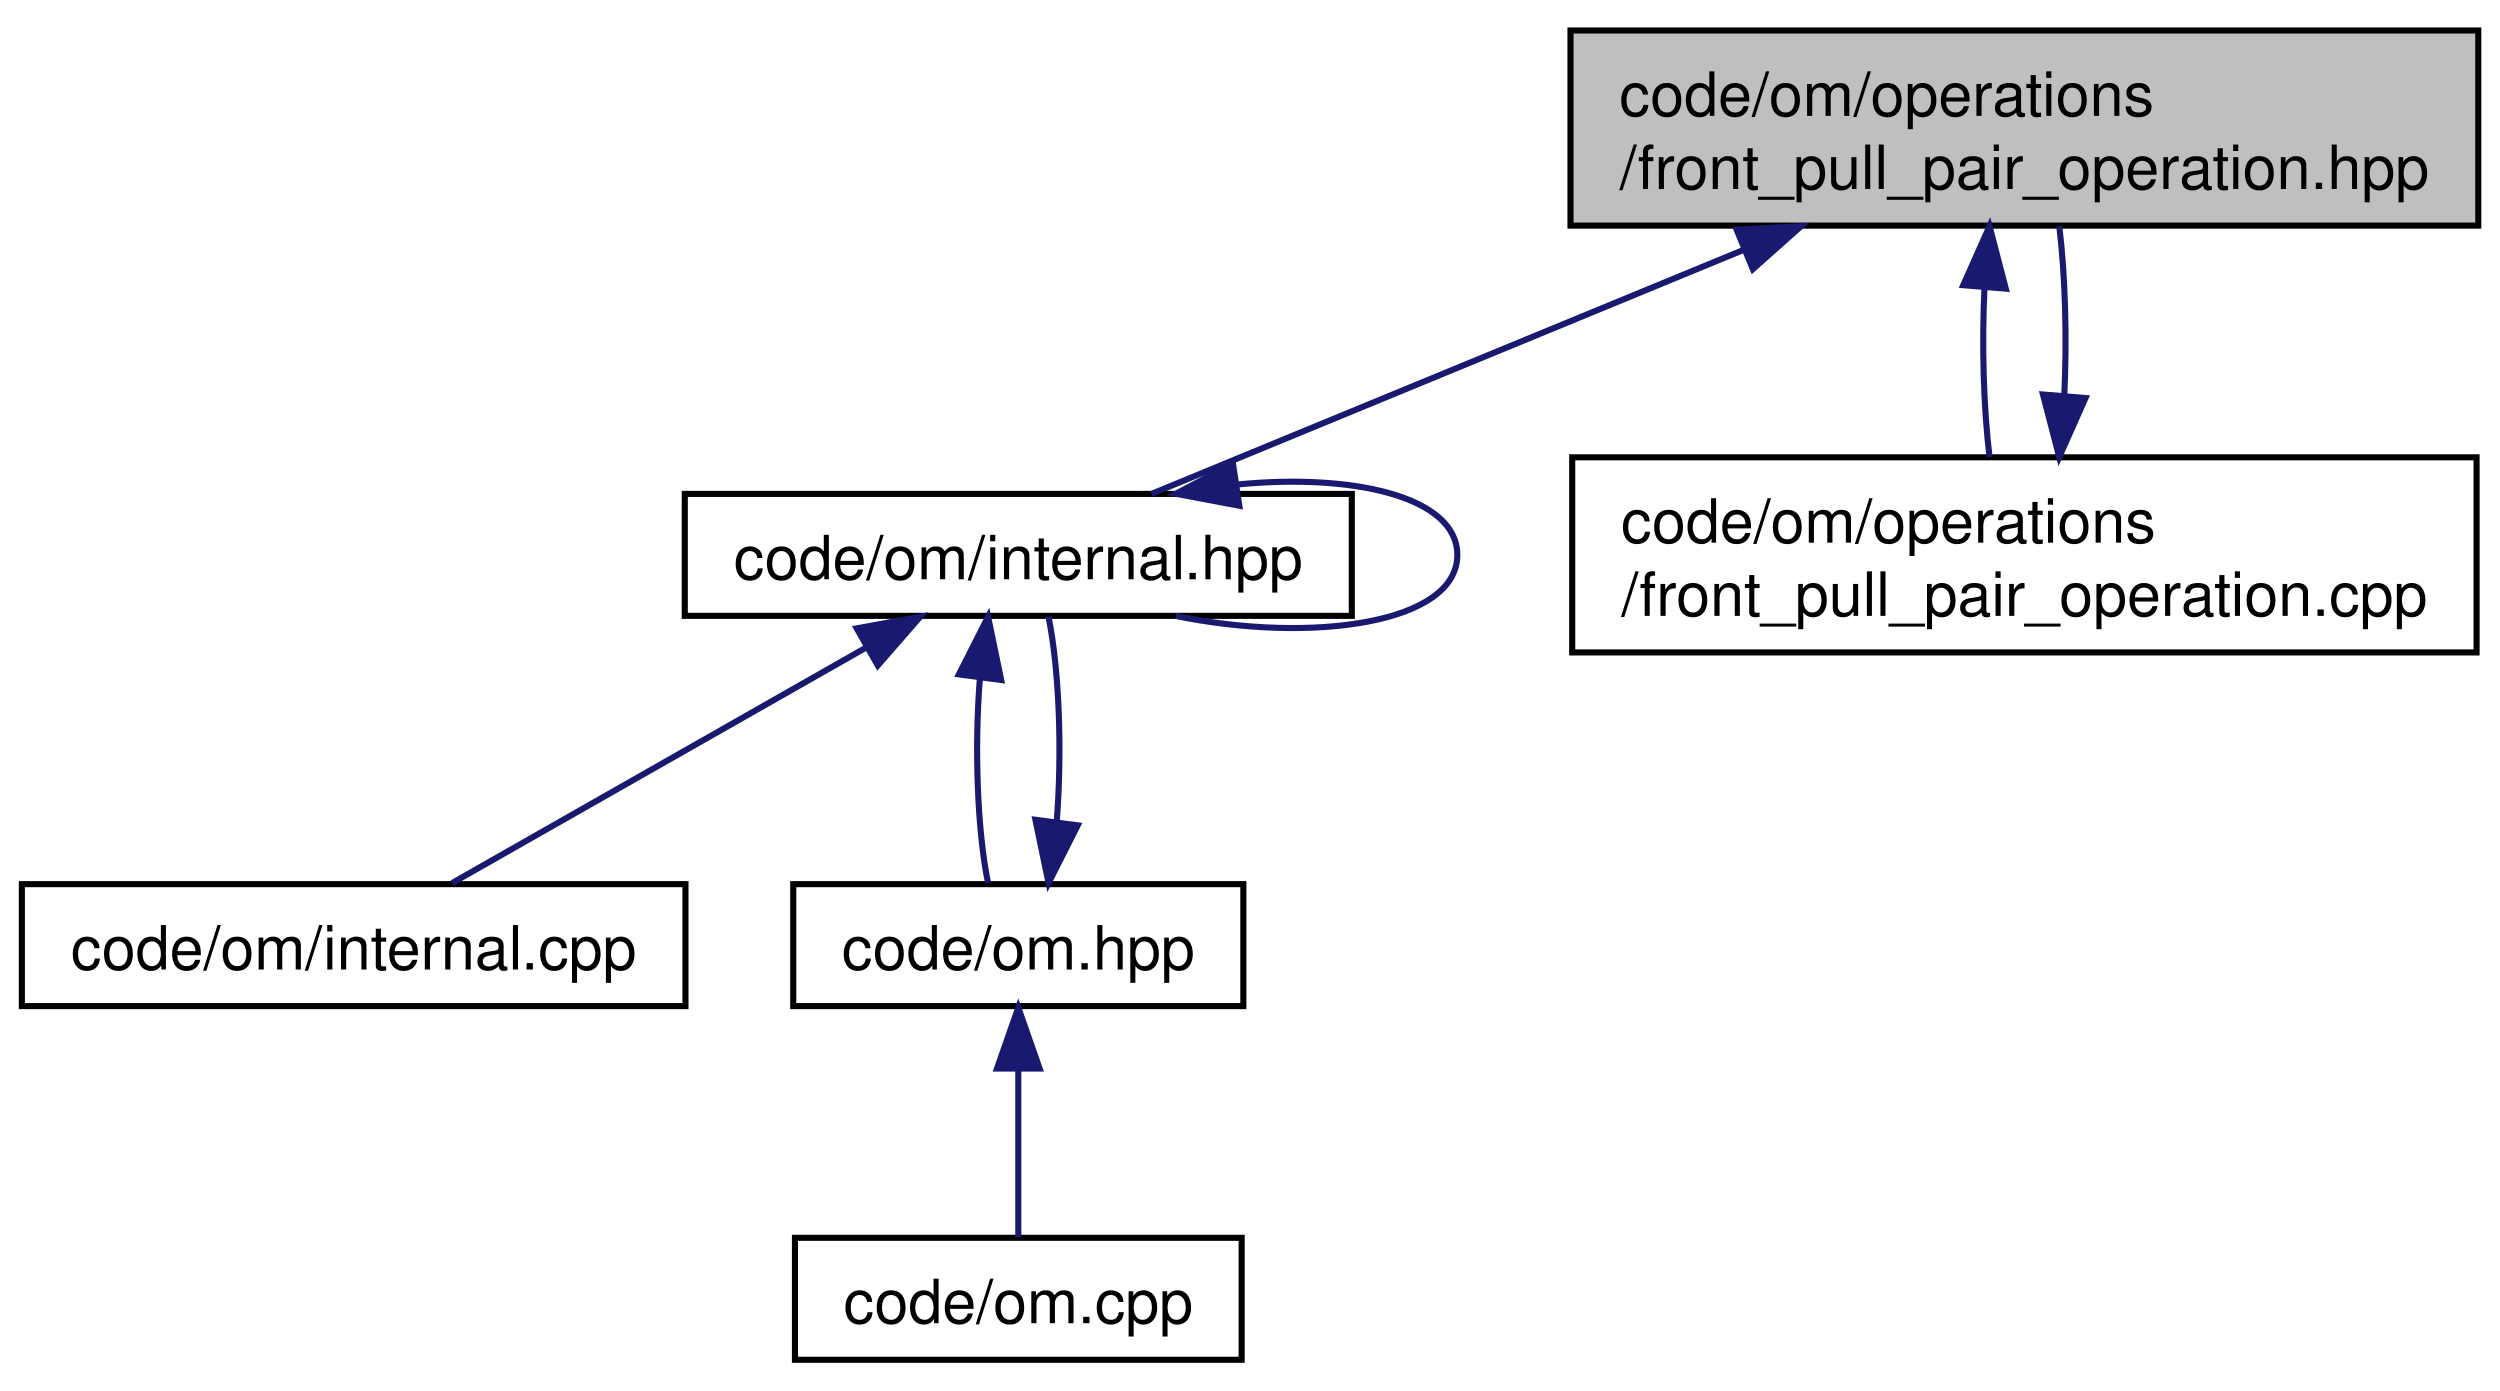
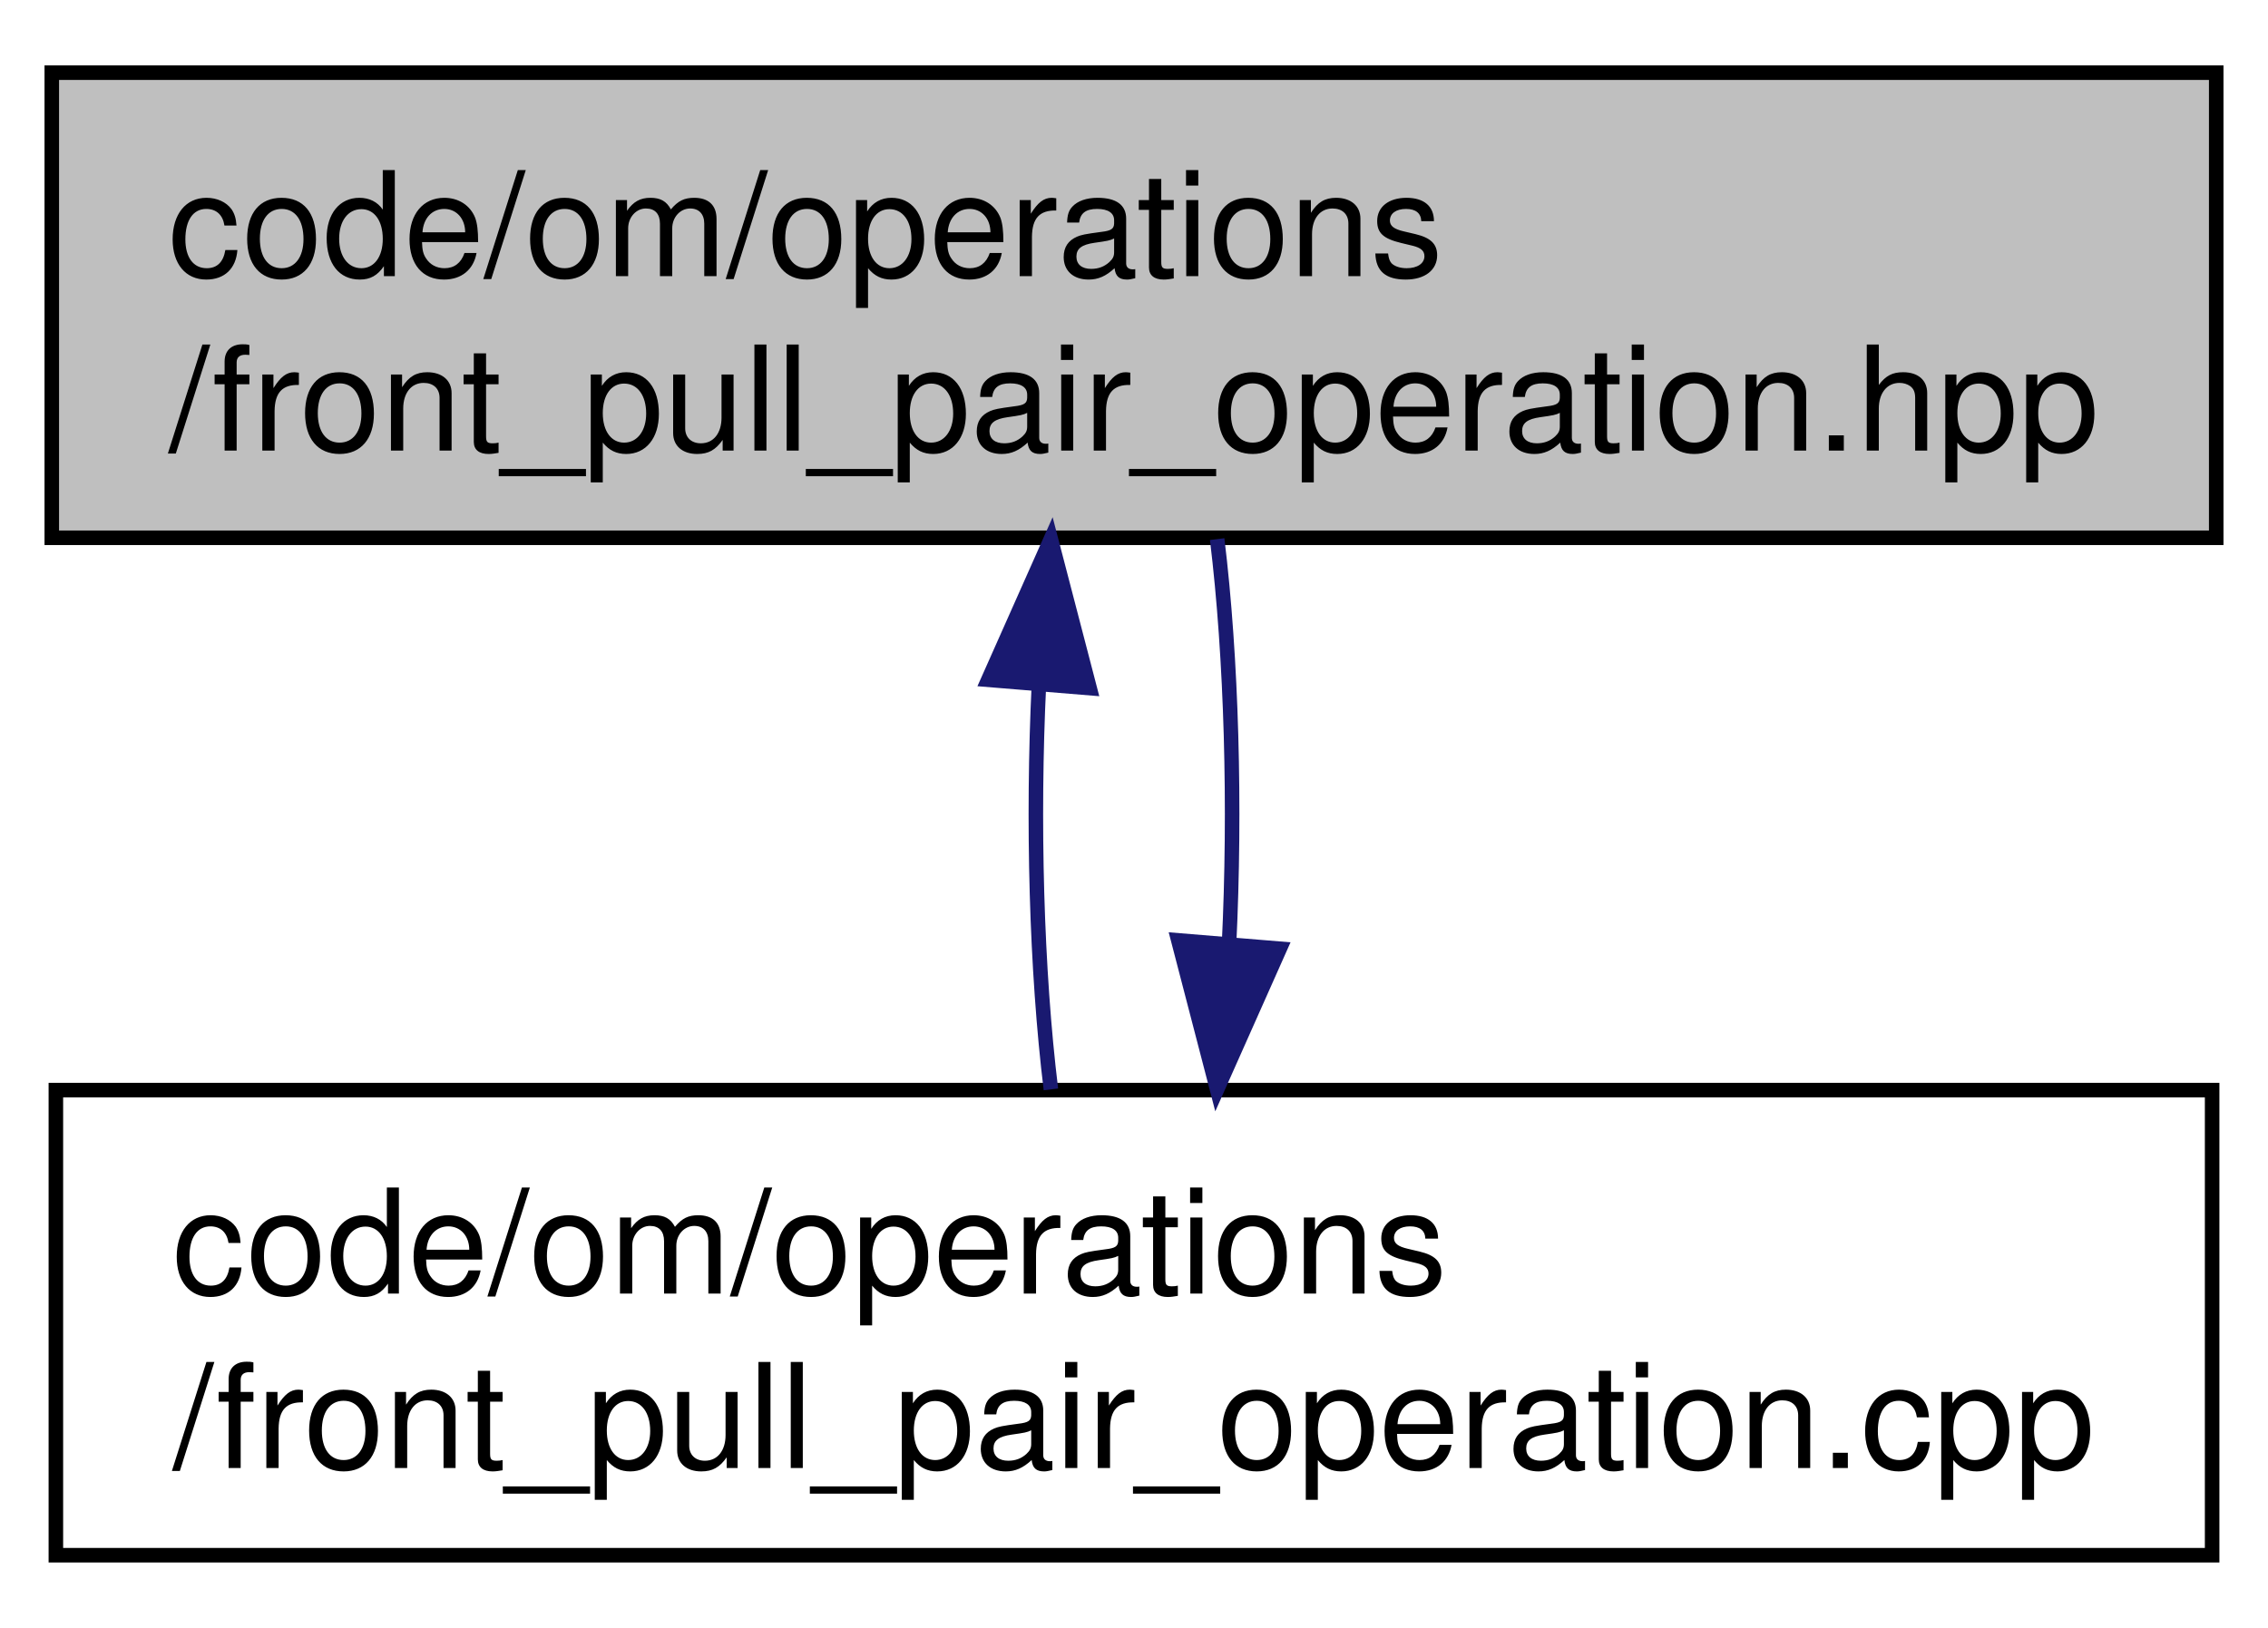
- <svg xmlns="http://www.w3.org/2000/svg" xmlns:xlink="http://www.w3.org/1999/xlink" width="410pt" height="228pt" viewBox="0.00 0.00 410.00 228.00">
-   <g id="graph0" class="graph" transform="scale(1 1) rotate(0) translate(4 224)">
+ <svg xmlns="http://www.w3.org/2000/svg" xmlns:xlink="http://www.w3.org/1999/xlink" width="156pt" height="112pt" viewBox="0.00 0.00 156.00 112.00">
+   <g id="graph0" class="graph" transform="scale(1 1) rotate(0) translate(4 108)">
    <g id="node1" class="node">
-       <polygon fill="#bfbfbf" stroke="black" points="253.562,-187 253.562,-219 402.438,-219 402.438,-187 253.562,-187" />
-       <text text-anchor="start" x="261.562" y="-205" font-family="Helvetica,sans-Serif" font-size="10.00">code/om/operations</text>
-       <text text-anchor="middle" x="328" y="-193" font-family="Helvetica,sans-Serif" font-size="10.00">/front_pull_pair_operation.hpp</text>
+       <polygon fill="#bfbfbf" stroke="black" points="-0.438,-71 -0.438,-103 148.438,-103 148.438,-71 -0.438,-71" />
+       <text text-anchor="start" x="7.562" y="-89" font-family="Helvetica,sans-Serif" font-size="10.00">code/om/operations</text>
+       <text text-anchor="middle" x="74" y="-77" font-family="Helvetica,sans-Serif" font-size="10.00">/front_pull_pair_operation.hpp</text>
    </g>
    <g id="node2" class="node">
      <g id="a_node2">
-         <a xlink:href="internal_8hpp.html" target="_top" xlink:title="code/om/internal.hpp">
-           <polygon fill="none" stroke="black" points="108.303,-123 108.303,-143 217.697,-143 217.697,-123 108.303,-123" />
-           <text text-anchor="middle" x="163" y="-129" font-family="Helvetica,sans-Serif" font-size="10.00">code/om/internal.hpp</text>
+         <a xlink:href="front__pull__pair__operation_8cpp.html" target="_top" xlink:title="Om source file.">
+           <polygon fill="none" stroke="black" points="-0.157,-1 -0.157,-33 148.157,-33 148.157,-1 -0.157,-1" />
+           <text text-anchor="start" x="7.843" y="-19" font-family="Helvetica,sans-Serif" font-size="10.00">code/om/operations</text>
+           <text text-anchor="middle" x="74" y="-7" font-family="Helvetica,sans-Serif" font-size="10.00">/front_pull_pair_operation.cpp</text>
        </a>
      </g>
    </g>
    <g id="edge1" class="edge">
-       <path fill="none" stroke="midnightblue" d="M281.852,-182.982C250.132,-169.909 209.45,-153.143 184.847,-143.004" />
-       <polygon fill="midnightblue" stroke="midnightblue" points="280.802,-186.334 291.381,-186.909 283.469,-179.862 280.802,-186.334" />
-     </g>
-     <g id="node6" class="node">
-       <g id="a_node6">
-         <a xlink:href="front__pull__pair__operation_8cpp.html" target="_top" xlink:title="Om source file.">
-           <polygon fill="none" stroke="black" points="253.843,-117 253.843,-149 402.157,-149 402.157,-117 253.843,-117" />
-           <text text-anchor="start" x="261.843" y="-135" font-family="Helvetica,sans-Serif" font-size="10.00">code/om/operations</text>
-           <text text-anchor="middle" x="328" y="-123" font-family="Helvetica,sans-Serif" font-size="10.00">/front_pull_pair_operation.cpp</text>
-         </a>
-       </g>
-     </g>
-     <g id="edge7" class="edge">
-       <path fill="none" stroke="midnightblue" d="M321.461,-176.92C321.009,-167.56 321.284,-157.229 322.285,-149.049" />
-       <polygon fill="midnightblue" stroke="midnightblue" points="317.974,-177.228 322.28,-186.909 324.951,-176.656 317.974,-177.228" />
-     </g>
-     <g id="node3" class="node">
-       <g id="a_node3">
-         <a xlink:href="internal_8cpp.html" target="_top" xlink:title="code/om/internal.cpp">
-           <polygon fill="none" stroke="black" points="-0.416,-59 -0.416,-79 108.416,-79 108.416,-59 -0.416,-59" />
-           <text text-anchor="middle" x="54" y="-65" font-family="Helvetica,sans-Serif" font-size="10.00">code/om/internal.cpp</text>
-         </a>
-       </g>
+       <path fill="none" stroke="midnightblue" d="M67.461,-60.92C67.009,-51.56 67.284,-41.229 68.285,-33.049" />
+       <polygon fill="midnightblue" stroke="midnightblue" points="63.974,-61.228 68.28,-70.909 70.951,-60.656 63.974,-61.228" />
    </g>
    <g id="edge2" class="edge">
-       <path fill="none" stroke="midnightblue" d="M137.986,-117.772C117.136,-105.912 88.048,-89.367 70.149,-79.186" />
-       <polygon fill="midnightblue" stroke="midnightblue" points="136.494,-120.95 146.917,-122.852 139.955,-114.865 136.494,-120.95" />
-     </g>
-     <g id="edge3" class="edge">
-       <path fill="none" stroke="midnightblue" d="M198.83,-144.532C217.792,-146.424 235,-142.58 235,-133 235,-121.75 211.27,-118.41 188.837,-122.98" />
-       <polygon fill="midnightblue" stroke="midnightblue" points="199.248,-141.055 188.837,-143.02 198.201,-147.977 199.248,-141.055" />
-     </g>
-     <g id="node4" class="node">
-       <g id="a_node4">
-         <a xlink:href="om_8hpp.html" target="_top" xlink:title="Om &quot;umbrella&quot; header file.">
-           <polygon fill="none" stroke="black" points="126.091,-59 126.091,-79 199.909,-79 199.909,-59 126.091,-59" />
-           <text text-anchor="middle" x="163" y="-65" font-family="Helvetica,sans-Serif" font-size="10.00">code/om.hpp</text>
-         </a>
-       </g>
-     </g>
-     <g id="edge4" class="edge">
-       <path fill="none" stroke="midnightblue" d="M156.7,-112.735C155.802,-101.557 156.248,-87.991 158.037,-79.186" />
-       <polygon fill="midnightblue" stroke="midnightblue" points="153.257,-113.4 158.045,-122.852 160.196,-112.478 153.257,-113.4" />
-     </g>
-     <g id="edge5" class="edge">
-       <path fill="none" stroke="midnightblue" d="M169.304,-89.313C170.198,-100.498 169.748,-114.06 167.955,-122.852" />
-       <polygon fill="midnightblue" stroke="midnightblue" points="172.746,-88.64 167.963,-79.186 165.806,-89.559 172.746,-88.64" />
-     </g>
-     <g id="node5" class="node">
-       <g id="a_node5">
-         <a xlink:href="om_8cpp.html" target="_top" xlink:title="Om source file.">
-           <polygon fill="none" stroke="black" points="126.372,-1 126.372,-21 199.628,-21 199.628,-1 126.372,-1" />
-           <text text-anchor="middle" x="163" y="-7" font-family="Helvetica,sans-Serif" font-size="10.00">code/om.cpp</text>
-         </a>
-       </g>
-     </g>
-     <g id="edge6" class="edge">
-       <path fill="none" stroke="midnightblue" d="M163,-48.706C163,-39.338 163,-28.526 163,-21.075" />
-       <polygon fill="midnightblue" stroke="midnightblue" points="159.5,-48.753 163,-58.753 166.5,-48.753 159.5,-48.753" />
-     </g>
-     <g id="edge8" class="edge">
-       <path fill="none" stroke="midnightblue" d="M334.537,-159.032C334.991,-168.389 334.719,-178.721 333.72,-186.909" />
-       <polygon fill="midnightblue" stroke="midnightblue" points="338.024,-158.728 333.715,-149.049 331.047,-159.303 338.024,-158.728" />
+       <path fill="none" stroke="midnightblue" d="M80.537,-43.032C80.991,-52.389 80.719,-62.721 79.72,-70.909" />
+       <polygon fill="midnightblue" stroke="midnightblue" points="84.024,-42.728 79.715,-33.049 77.047,-43.303 84.024,-42.728" />
    </g>
  </g>
</svg>
